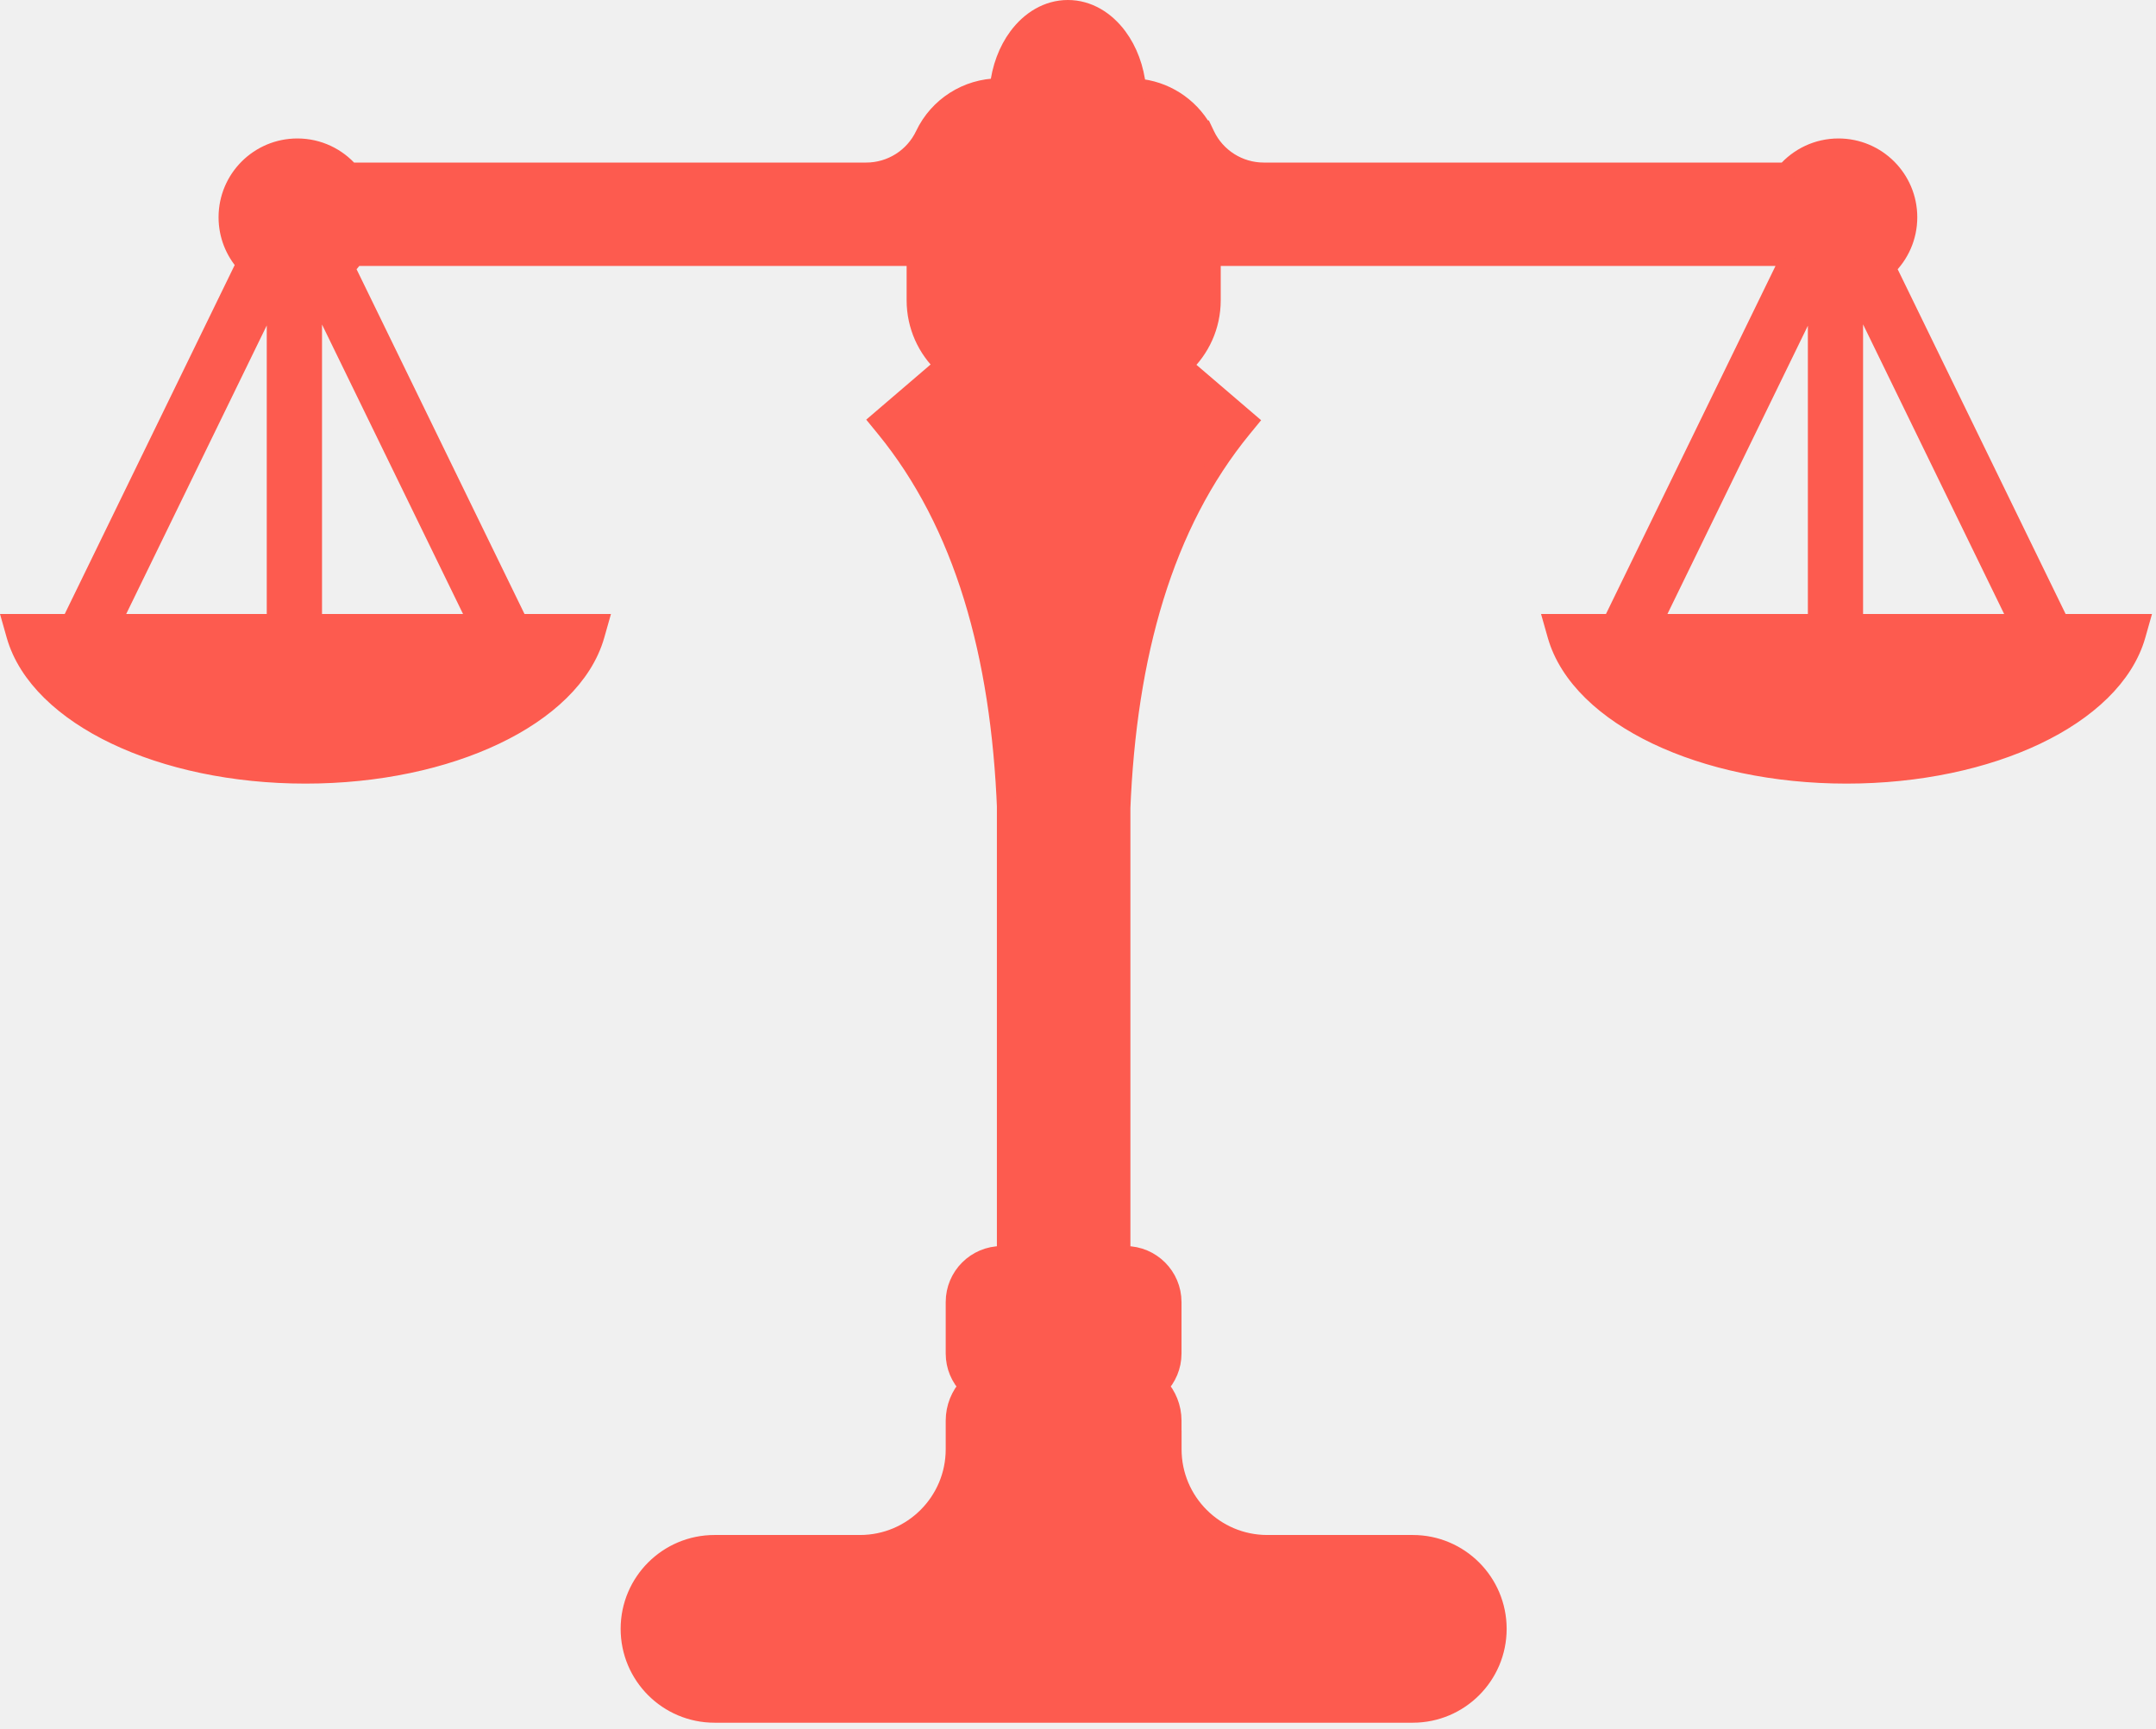
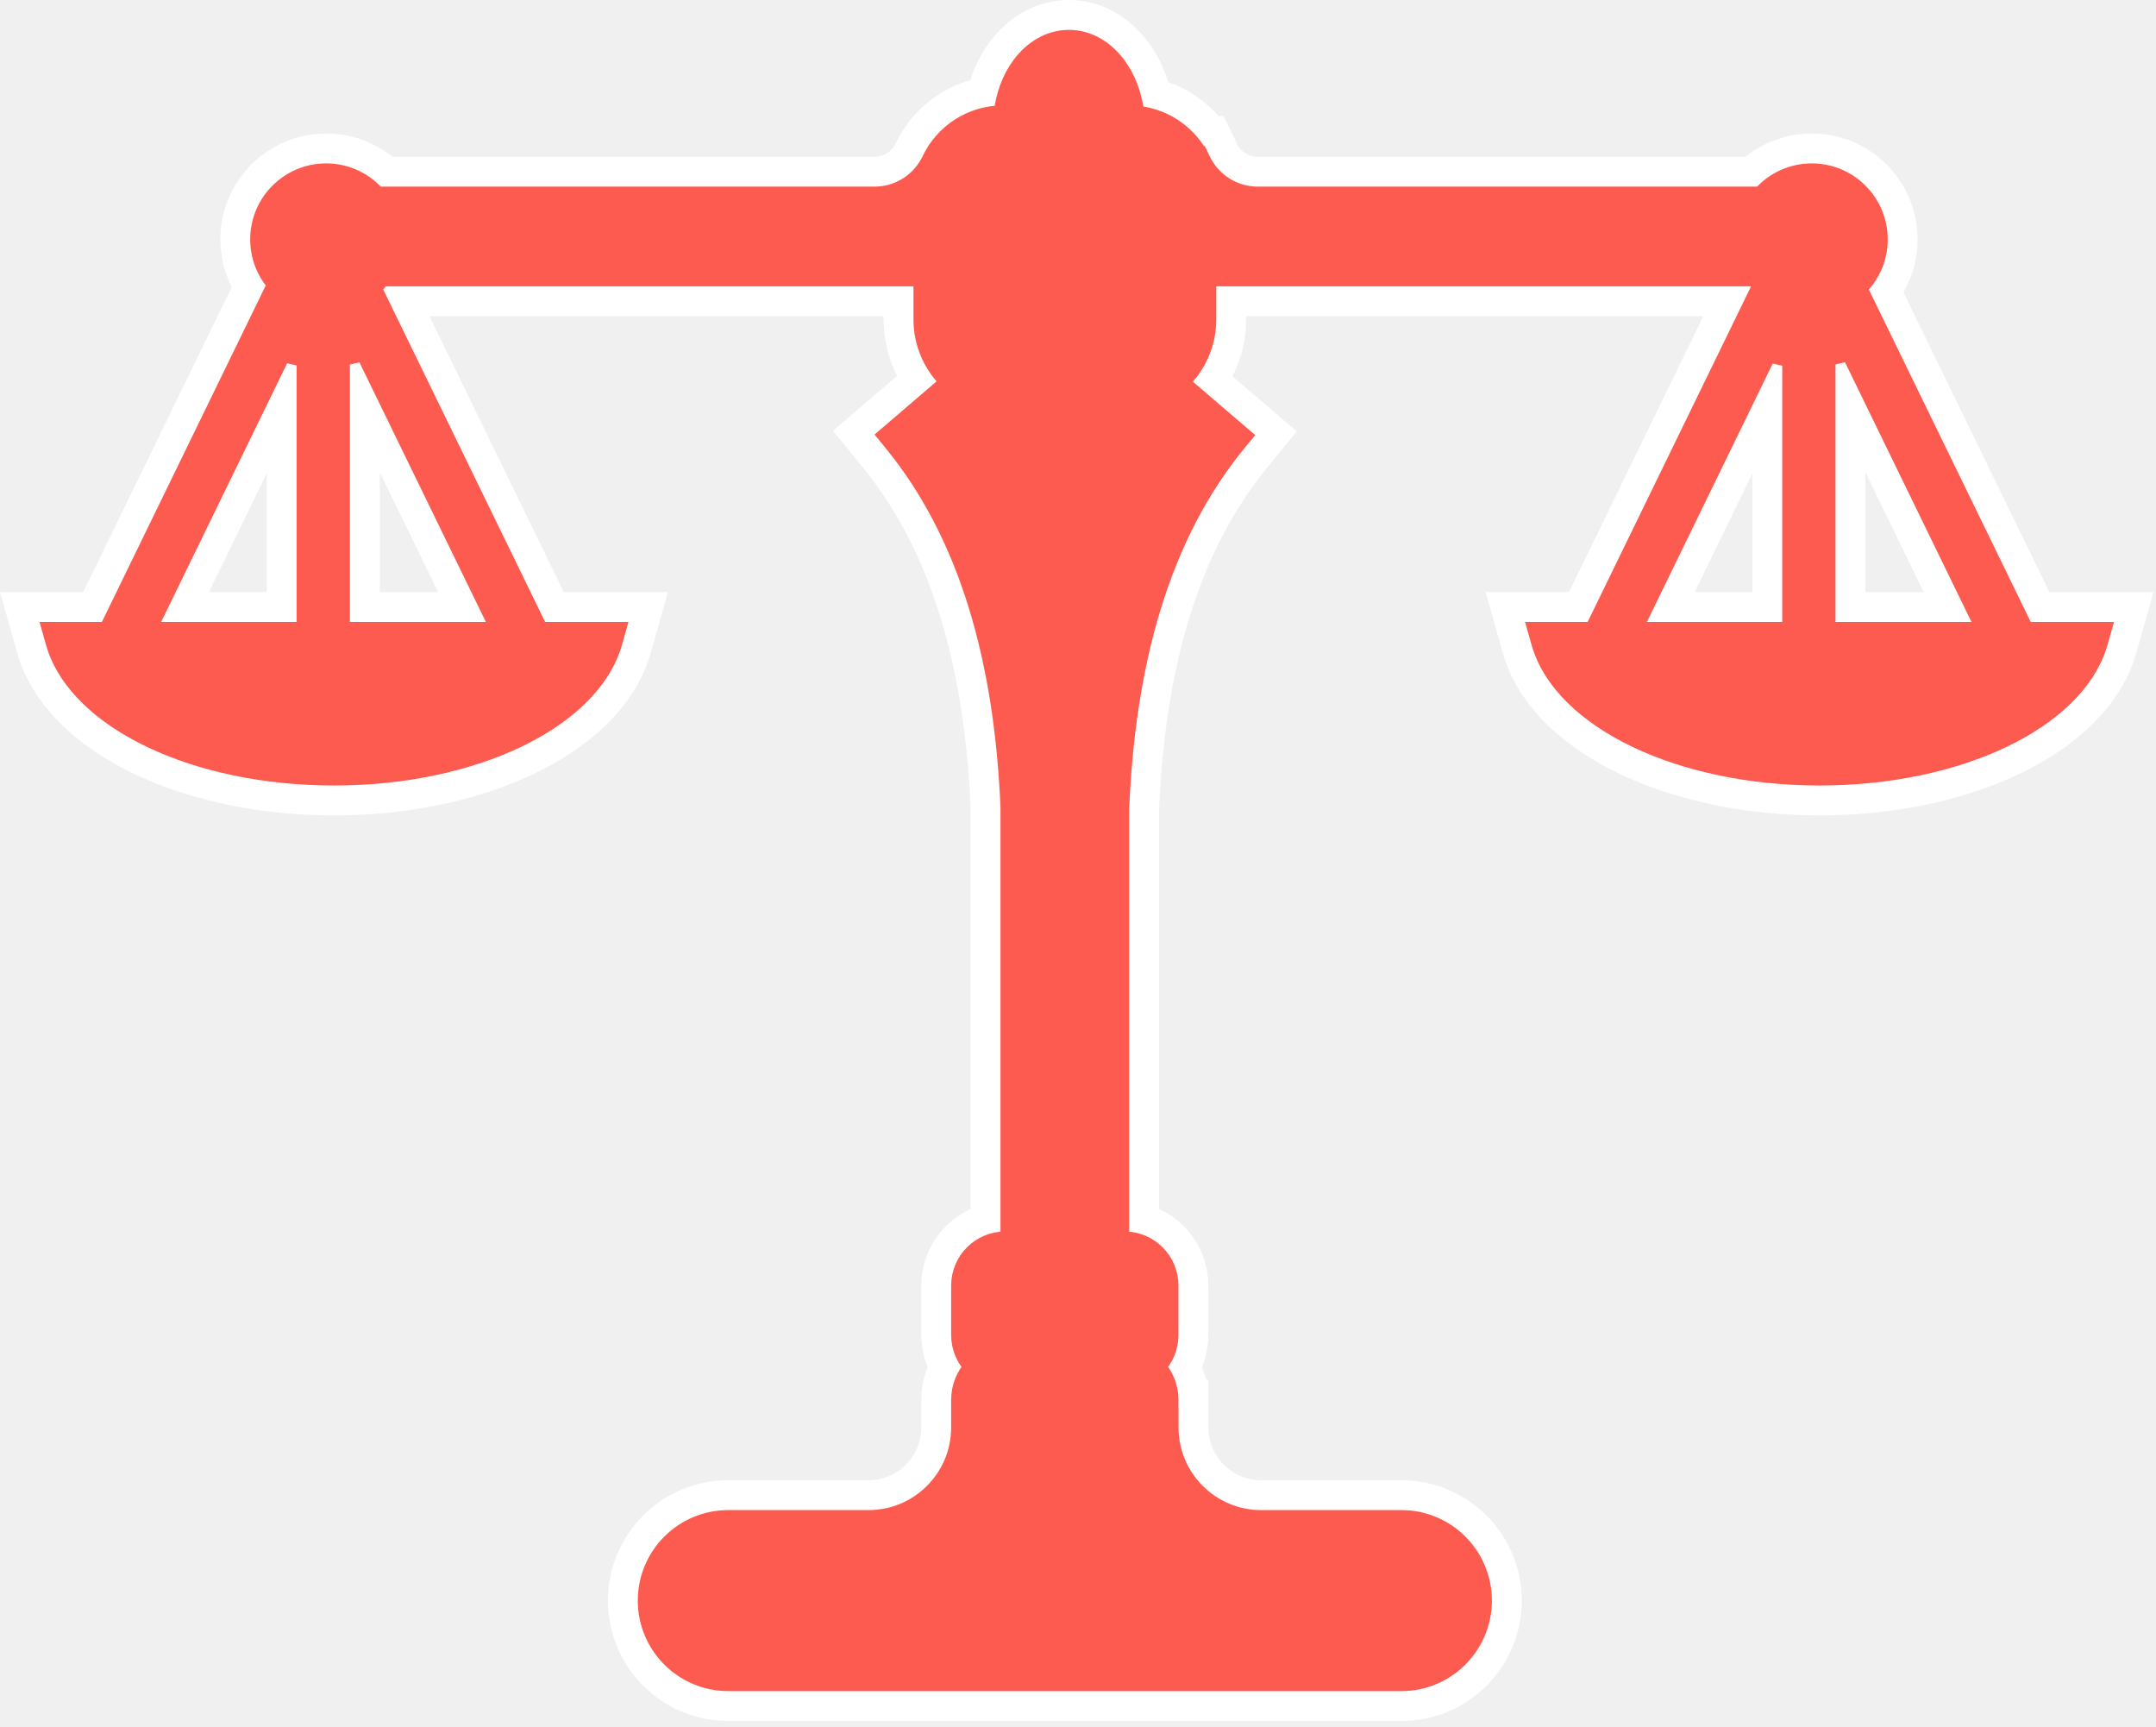
- <svg xmlns="http://www.w3.org/2000/svg" width="348" height="279" viewBox="0 0 348 279" fill="none">
-   <path d="M172.367 1.5C175.638 1.5 178.477 3.291 180.446 5.948C182.085 8.16 183.169 11.025 183.487 14.18C187.936 14.521 191.931 17.059 194.128 20.94H194.176L194.583 21.797C196.304 25.423 199.966 27.74 203.987 27.74H288.257C290.314 25.359 293.353 23.851 296.748 23.851C302.946 23.851 307.968 28.872 307.968 35.07C307.968 38.26 306.635 41.136 304.499 43.179L332.474 100.61H345.371L344.831 102.519C342.948 109.166 336.898 114.776 328.672 118.695C320.401 122.636 309.697 124.99 298.048 124.99C286.399 124.99 275.695 122.636 267.424 118.695C259.198 114.776 253.147 109.166 251.265 102.519L250.724 100.61H260.158L288.419 42.588C288.089 42.223 287.784 41.836 287.504 41.43H195.537V48.47C195.537 52.631 193.763 56.375 190.933 58.992L200.354 67.061L201.468 68.015L200.538 69.149C187.837 84.668 181.941 105.683 180.943 130.74H180.958V202.64H181.657C185.826 202.64 189.207 206.021 189.207 210.189V218.489C189.207 220.548 188.382 222.413 187.045 223.775C188.388 225.239 189.208 227.189 189.208 229.33V232.44H189.218V233.94C189.218 242.412 196.086 249.28 204.558 249.28H228.038C235.576 249.28 241.688 255.392 241.688 262.931C241.687 270.469 235.576 276.58 228.038 276.58H115.328C107.79 276.58 101.678 270.469 101.678 262.931C101.678 255.392 107.79 249.28 115.328 249.28H138.808C147.279 249.28 154.147 242.412 154.147 233.94V229.33C154.148 227.189 154.967 225.238 156.31 223.775C154.973 222.413 154.147 220.547 154.147 218.489V210.189C154.148 206.021 157.529 202.64 161.697 202.64H162.408V130.74H162.436C161.449 105.643 155.553 84.597 142.837 69.06L141.908 67.925L143.021 66.971L152.389 58.944C149.588 56.328 147.838 52.601 147.838 48.47V41.43H57.241C56.804 42.063 56.303 42.648 55.749 43.179L83.723 100.61H96.632L96.091 102.519C94.208 109.166 88.158 114.776 79.932 118.695C71.66 122.636 60.957 124.99 49.308 124.99C37.658 124.99 26.955 122.636 18.684 118.695C10.457 114.776 4.407 109.166 2.524 102.519L1.984 100.61H11.387L39.654 42.571C37.867 40.584 36.778 37.955 36.778 35.07C36.778 28.872 41.8 23.851 47.998 23.851C51.393 23.851 54.432 25.359 56.489 27.74H139.817C143.838 27.74 147.501 25.423 149.223 21.797C151.429 17.149 156.106 14.175 161.251 14.142C161.574 11.002 162.656 8.151 164.288 5.948C166.257 3.291 169.097 1.5 172.367 1.5ZM299.218 46.014V100.61H325.889L299.287 45.997C299.264 46.002 299.241 46.008 299.218 46.014ZM266.743 100.61H293.308V46.072L266.743 100.61ZM50.477 46.012V100.61H77.139L50.536 45.998C50.517 46.003 50.497 46.007 50.477 46.012ZM17.972 100.61H44.558V46.026L17.972 100.61Z" fill="#FD5B4F" stroke="#FD5B4F" stroke-width="3" />
+ <svg xmlns="http://www.w3.org/2000/svg" width="361" height="289" viewBox="0 0 361 289" fill="none">
+   <path d="M178.98 4C183.227 4 186.749 6.33 189.068 9.46C190.639 11.58 191.747 14.161 192.3 16.972C196.268 17.794 199.788 20.108 202.115 23.44H202.37L203.454 25.725C204.761 28.479 207.545 30.24 210.601 30.24H293.79C296.262 27.833 299.638 26.351 303.361 26.351C310.94 26.351 317.081 32.491 317.081 40.07C317.081 43.298 315.966 46.264 314.102 48.606L340.649 103.11H355.291L353.85 108.2C351.687 115.835 344.895 121.886 336.36 125.952C327.705 130.076 316.626 132.49 304.661 132.49C292.697 132.49 281.617 130.076 272.962 125.952C264.427 121.886 257.635 115.835 255.473 108.2L254.03 103.11H265.208L291.599 48.93H204.65V53.47C204.65 57.352 203.335 60.924 201.129 63.77L208.593 70.162L211.563 72.706L209.086 75.733C196.923 90.596 191.103 110.863 190.071 135.436V205.304C194.761 206.153 198.32 210.255 198.32 215.189V223.489C198.32 225.445 197.759 227.269 196.792 228.813C197.762 230.425 198.321 232.312 198.321 234.33V234.94H198.331V238.94C198.331 246.031 204.08 251.78 211.171 251.78H234.651C243.57 251.78 250.801 259.012 250.801 267.931C250.801 276.85 243.57 284.08 234.651 284.08H121.941C113.022 284.08 105.791 276.85 105.791 267.931C105.791 259.012 113.022 251.78 121.941 251.78H145.421C152.512 251.78 158.261 246.031 158.261 238.94V234.33C158.261 232.313 158.82 230.426 159.789 228.814C158.822 227.27 158.261 225.445 158.261 223.489V215.189C158.261 210.251 161.826 206.146 166.521 205.302V135.138C165.465 110.659 159.645 90.464 147.516 75.644L145.038 72.617L148.009 70.072L155.429 63.714C153.248 60.875 151.951 57.323 151.951 53.47V48.93H65.509L91.898 103.11H106.552L105.109 108.2C102.947 115.835 96.155 121.886 87.62 125.952C78.965 130.076 67.885 132.49 55.921 132.49C43.956 132.49 32.877 130.076 24.222 125.952C15.687 121.886 8.895 115.835 6.732 108.2L5.291 103.11H16.436L43.334 47.887C41.794 45.669 40.892 42.976 40.892 40.07C40.892 32.491 47.032 26.351 54.611 26.351C58.335 26.351 61.711 27.833 64.183 30.24H146.431C149.487 30.24 152.27 28.479 153.577 25.725C155.883 20.866 160.465 17.548 165.695 16.8C166.259 14.056 167.354 11.537 168.893 9.46C171.212 6.33 174.734 4 178.98 4ZM308.331 103.11H328.503L308.331 61.695V103.11ZM277.355 103.11H297.421V61.913L277.355 103.11ZM59.591 103.11H79.752L59.591 61.717V103.11ZM28.583 103.11H48.671V61.869L28.583 103.11Z" fill="#FD5B4F" stroke="white" stroke-width="8" />
+   <path d="M178.98 6.5C182.251 6.5 185.091 8.291 187.06 10.948C188.698 13.16 189.782 16.025 190.101 19.18C194.549 19.521 198.544 22.059 200.741 25.94H200.789L201.196 26.797C202.918 30.423 206.58 32.74 210.601 32.74H294.87C296.927 30.359 299.966 28.851 303.361 28.851C309.56 28.851 314.581 33.872 314.581 40.07C314.581 43.26 313.248 46.136 311.112 48.179L339.087 105.61H351.984L351.444 107.519C349.562 114.166 343.511 119.776 335.285 123.695C327.014 127.636 316.31 129.99 304.661 129.99C293.012 129.99 282.308 127.636 274.037 123.695C265.811 119.776 259.761 114.166 257.878 107.519L257.337 105.61H266.771L295.032 47.588C294.703 47.223 294.397 46.836 294.117 46.43H202.15V53.47C202.15 57.631 200.376 61.375 197.546 63.992L206.967 72.061L208.081 73.015L207.151 74.149C194.451 89.668 188.554 110.683 187.557 135.74H187.571V207.64H188.271C192.439 207.64 195.82 211.021 195.82 215.189V223.489C195.82 225.548 194.995 227.413 193.658 228.775C195.001 230.239 195.821 232.189 195.821 234.33V237.44H195.831V238.94C195.831 247.412 202.699 254.28 211.171 254.28H234.651C242.19 254.28 248.301 260.392 248.301 267.931C248.301 275.469 242.19 281.58 234.651 281.58H121.941C114.403 281.58 108.291 275.469 108.291 267.931C108.291 260.392 114.403 254.28 121.941 254.28H145.421C153.892 254.28 160.761 247.412 160.761 238.94V234.33C160.761 232.189 161.581 230.238 162.923 228.775C161.586 227.413 160.761 225.547 160.761 223.489V215.189C160.761 211.021 164.142 207.64 168.311 207.64H169.021V135.74H169.049C168.062 110.643 162.166 89.597 149.45 74.06L148.521 72.925L149.635 71.971L159.002 63.944C156.201 61.328 154.451 57.601 154.451 53.47V46.43H63.855C63.418 47.063 62.917 47.648 62.362 48.179L90.336 105.61H103.245L102.704 107.519C100.821 114.166 94.771 119.776 86.545 123.695C78.273 127.636 67.57 129.99 55.921 129.99C44.272 129.99 33.568 127.636 25.297 123.695C17.071 119.776 11.021 114.166 9.138 107.519L8.598 105.61H18L46.268 47.571C44.48 45.584 43.392 42.955 43.392 40.07C43.392 33.872 48.413 28.851 54.611 28.851C58.006 28.851 61.045 30.359 63.102 32.74H146.431C150.452 32.74 154.114 30.423 155.836 26.797C158.042 22.149 162.719 19.175 167.864 19.142C168.188 16.002 169.269 13.151 170.901 10.948C172.87 8.291 175.71 6.5 178.98 6.5ZM305.831 51.014V105.61H332.502L305.9 50.997C305.877 51.002 305.854 51.008 305.831 51.014ZM273.356 105.61H299.921V51.072L273.356 105.61ZM57.091 51.012V105.61H83.752L57.149 50.998C57.13 51.003 57.11 51.007 57.091 51.012ZM24.585 105.61H51.171V51.026L24.585 105.61Z" fill="#FD5B4F" stroke="#FD5B4F" stroke-width="3" />
</svg>
